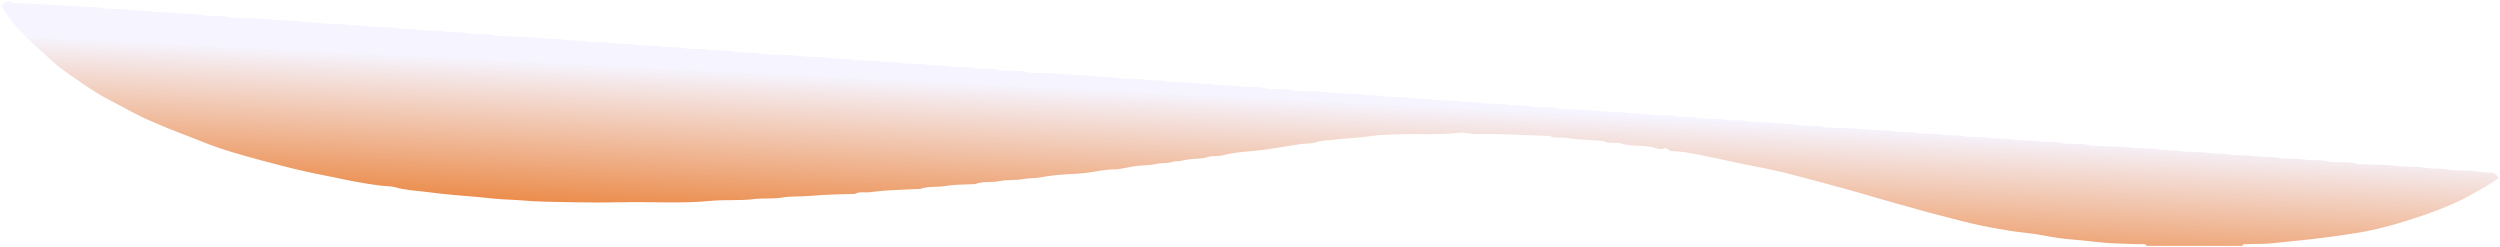
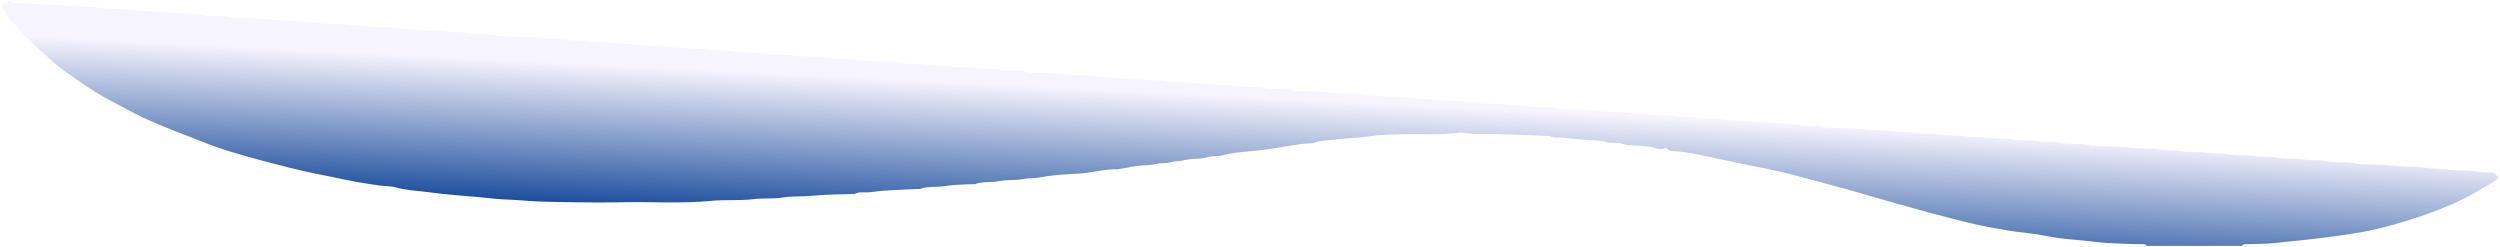
<svg xmlns="http://www.w3.org/2000/svg" width="1503" height="148" viewBox="0 0 1503 148" fill="none">
  <path d="M1290.7 147.8C1290.2 147.5 1289.8 146.8 1289.3 146.8C1286.8 146.7 1284.3 146.9 1281.8 146.7C1275.1 146.4 1268.3 146.4 1261.6 145.6C1254.9 144.8 1248.3 144.2 1241.6 143.6C1235.5 143 1229.5 141.6 1223.4 140.7C1218.1 139.9 1212.7 139.5 1207.4 138.6C1200.4 137.4 1193.4 136.2 1186.5 134.6C1177.4 132.5 1168.4 130 1159.4 127.7C1155.8 126.8 1152.3 125.7 1148.7 124.7C1136.6 121.5 1124.6 117.8 1112.5 114.4C1100.7 111.1 1088.9 108 1077.1 104.9C1065.9 101.9 1054.4 100 1043.1 97.6C1035.4 96 1027.7 94.2 1019.9 92.7C1015 91.8 1009.9 90.9 1004.9 90.8C1003 90.7 1002.3 88.4 1000.2 89.3C998.6 90 996.8 89.5 995 88.9C992.4 88 989.6 88 986.8 87.7C983.1 87.3 979.1 87.7 975.6 86.5C971.6 85.1 967.3 86.8 963.6 84.7C963.5 84.6 963.3 84.7 963.1 84.7C958.2 84.4 953.3 84.1 948.4 83.7C945.5 83.5 942.6 83 939.7 82.7C936.9 82.5 934.1 83.2 931.5 81.7C931.1 81.5 930.5 81.7 930 81.7C915.8 81.2 901.5 80.3 887.3 80.6C883.9 80.7 880.4 79.4 877.1 79.8C864.5 81.4 851.9 80.2 839.4 80.8C836.9 80.9 834.5 80.9 832 81.1C829.4 81.2 826.8 81.4 824.2 81.8C816.8 82.9 809.2 83.1 801.8 84C798.2 84.5 794.4 84.3 790.8 85.6C788.2 86.5 785 86.2 782.1 86.6C775.5 87.6 769 88.7 762.4 89.7C756 90.7 749.4 91 743 91.8C740.1 92.2 737.3 92.8 734.5 93.5C731.6 94.2 728.7 93.5 725.8 94.5C722.7 95.6 719 95.3 715.6 95.7C713.7 95.9 711.8 96.4 709.9 96.7C708 96.9 706.1 96.9 704.1 97.5C701.2 98.4 698 97.8 694.9 98.6C691.1 99.5 687.1 99.3 683.2 99.8C681.3 100 679.4 100.4 677.5 100.8C675.8 101.1 674 101.4 672.3 101.7C671.6 101.8 671 101.8 670.3 101.8C665.1 101.8 660 102.9 654.8 103.7C650.3 104.4 645.7 104.5 641.1 104.8C635.7 105.1 630.4 105.7 625.1 106.7C621.9 107.3 618.6 107 615.4 107.6C610.6 108.6 605.5 107.9 600.7 108.9C595.9 109.9 590.9 108.8 586.2 110.7C585.9 110.8 585.5 110.7 585.2 110.7C579.6 111 574 110.9 568.5 111.8C563.3 112.7 558 111.8 553 113.6C552.7 113.7 552.3 113.6 552 113.6C545.3 113.9 538.5 114.2 531.8 114.6C528.7 114.8 525.6 115.3 522.6 115.6C519.7 115.9 516.6 115 513.9 116.6C513.6 116.7 513.2 116.6 512.9 116.6C504.7 116.9 496.4 116.9 488.2 117.7C482.1 118.3 475.9 117.8 470 118.8C464.4 119.7 458.8 119 453.2 119.7C444.5 120.8 435.7 119.9 427 120.8C409.4 122.5 391.8 121.2 374.3 121.6C364.6 121.8 355 121.8 345.3 121.6C334.4 121.4 323.4 121.4 312.6 120.4C307.7 120 302.7 120 297.9 119.5C290.3 118.7 282.6 118 274.9 117.4C268.7 116.9 262.6 116.2 256.4 115.4C250.3 114.6 244.1 114.4 238.1 112.7C234.9 111.8 231.3 112 227.9 111.5C223.1 110.8 218.3 110.1 213.5 109.2C209.1 108.4 204.7 107.4 200.2 106.5C193.3 105.1 186.3 103.8 179.4 102.1C172 100.4 164.7 98.4 157.4 96.5C145.1 93.2 132.9 89.8 121.1 85C111.2 81 101.2 77.5 91.5 73.1C83 69.7 75.4 65 67.4 61C60.1 57.3 53.4 52.9 46.7 48.2C40.8 44.1 34.8 40.2 29.6 35.1C26.5 32.1 23.2 29.4 20.1 26.5C12.9 19.7 6.1 12.5 0.8 3.6C2.6 2 4.1 -0.3 7.2 1.5C7.6 1.7 8.1 1.8 8.6 1.8C15.7 2.1 22.7 2.5 29.8 2.8C36.2 3.1 42.6 3.6 49 4C53.1 4.3 57.2 4.1 61.2 4.8C66.8 5.8 72.5 5 77.9 5.9C82.2 6.6 86.5 6.1 90.6 6.8C96 7.8 101.5 7 106.8 7.9C111.4 8.7 116.2 7.8 120.5 8.9C126.7 10.5 133 8.5 139 10.7C139.3 10.8 139.7 10.7 140 10.7C147.7 11 155.5 10.9 163.2 11.8C168.8 12.5 174.4 12 179.9 12.9C184 13.6 188.1 13.1 192.1 13.8C197.7 14.8 203.3 14 208.8 14.9C212.9 15.6 217 15.1 221 15.8C226.6 16.8 232.3 16 237.7 16.9C242 17.6 246.3 17.1 250.4 17.8C255.8 18.8 261.3 18 266.6 18.9C271.2 19.7 276 18.8 280.3 19.9C286.5 21.4 292.8 19.5 298.8 21.7C299.1 21.8 299.5 21.7 299.8 21.7C307.5 22 315.3 21.9 323 22.8C328.6 23.5 334.2 23 339.7 23.9C343.8 24.6 347.9 24.1 351.9 24.8C357.5 25.8 363.2 25 368.6 25.9C372.9 26.6 377.2 26.1 381.3 26.8C386.7 27.8 392.2 27 397.5 27.9C401.8 28.6 406.1 28.1 410.2 28.8C415.6 29.8 421.1 29 426.4 29.9C431 30.7 435.8 29.8 440.1 30.9C446.3 32.4 452.6 30.5 458.6 32.7C458.9 32.8 459.3 32.7 459.6 32.7C467.3 33 475.1 32.9 482.8 33.8C488.4 34.5 494 34 499.5 34.9C503.6 35.6 507.7 35.1 511.7 35.8C517.3 36.8 523 36 528.4 36.9C532.7 37.6 537 37.1 541.1 37.8C546.5 38.8 552 38 557.3 38.9C561.6 39.6 565.9 39.1 570 39.8C575.4 40.8 580.9 40 586.2 40.9C590.8 41.7 595.6 40.8 599.9 41.9C606.1 43.4 612.4 41.5 618.4 43.7C618.7 43.8 619.1 43.7 619.4 43.7C627.1 44 634.9 43.9 642.6 44.8C648.2 45.5 653.8 45 659.3 45.9C663.4 46.6 667.5 46.1 671.5 46.8C677.1 47.8 682.8 47 688.2 47.9C692.5 48.6 696.8 48.1 700.9 48.8C706.3 49.8 711.8 49 717.1 49.9C721.4 50.6 725.7 50.1 729.8 50.8C735.2 51.8 740.7 51 746 51.9C750.6 52.7 755.3 51.8 759.7 52.9C765.9 54.4 772.2 52.5 778.2 54.7C778.5 54.8 778.9 54.7 779.2 54.7C786.9 55 794.7 54.9 802.4 55.8C808 56.5 813.6 56 819.1 56.9C823.2 57.6 827.3 57.1 831.3 57.8C836.9 58.8 842.6 58 848 58.9C852.3 59.6 856.6 59.1 860.7 59.8C866.1 60.8 871.6 60 876.9 60.9C881.2 61.6 885.5 61.1 889.6 61.8C895 62.8 900.5 62 905.8 62.9C910.4 63.7 915.1 62.8 919.5 63.9C925.7 65.4 932 63.5 938 65.7C938.3 65.8 938.7 65.7 939 65.7C946.7 66 954.5 65.9 962.2 66.8C967.8 67.5 973.4 67 978.9 67.9C983 68.6 987.1 68.1 991.1 68.8C996.7 69.8 1002.4 69 1007.8 69.9C1012.1 70.6 1016.4 70.1 1020.5 70.8C1025.9 71.8 1031.4 71 1036.7 71.9C1041 72.6 1045.3 72.1 1049.4 72.8C1054.8 73.8 1060.3 73 1065.6 73.9C1070.2 74.7 1075 73.8 1079.3 74.9C1085.5 76.4 1091.8 74.5 1097.8 76.7C1098.1 76.8 1098.5 76.7 1098.8 76.7C1106.5 77 1114.3 76.9 1122 77.8C1127.6 78.5 1133.2 78 1138.7 78.9C1142.8 79.6 1146.9 79.1 1150.9 79.8C1156.5 80.8 1162.2 80 1167.6 80.9C1171.9 81.6 1176.2 81.1 1180.3 81.8C1185.7 82.8 1191.2 82 1196.5 82.9C1200.8 83.6 1205.1 83.1 1209.2 83.8C1214.6 84.8 1220.1 84 1225.4 84.9C1230 85.7 1234.8 84.8 1239.1 85.9C1245.3 87.4 1251.6 85.5 1257.6 87.7C1257.9 87.8 1258.3 87.7 1258.6 87.7C1266.3 88 1274.1 87.9 1281.8 88.8C1287.4 89.5 1293 89 1298.5 89.9C1302.6 90.6 1306.7 90.1 1310.7 90.8C1316.3 91.8 1322 91 1327.4 91.9C1331.7 92.6 1336 92.1 1340.1 92.8C1345.5 93.8 1351 93 1356.3 93.9C1360.6 94.6 1364.9 94.1 1369 94.8C1374.4 95.8 1379.9 95 1385.2 95.9C1389.8 96.7 1394.6 95.8 1398.9 96.9C1405.1 98.4 1411.4 96.5 1417.4 98.7C1417.7 98.8 1418.1 98.7 1418.4 98.7C1426.1 99 1433.9 98.9 1441.6 99.8C1447.2 100.5 1452.8 100 1458.3 100.9C1462.4 101.6 1466.5 101.1 1470.5 101.8C1476.1 102.8 1481.7 102.2 1487.2 102.9C1490.5 103.3 1493.7 103.8 1496.9 103.7C1499.4 103.6 1500.9 104.7 1502.1 107.1C1500.9 107.9 1499.8 108.8 1498.6 109.5C1490.5 114.6 1482.2 119.3 1473.4 123.1C1464.6 126.9 1455.7 130 1446.6 132.8C1438.9 135.2 1431.2 137.3 1423.3 138.9C1417.1 140.1 1410.9 141 1404.6 141.9C1399.3 142.6 1394 143.3 1388.6 143.9C1381.9 144.7 1375.3 145.2 1368.6 146C1362.1 146.8 1355.8 146.6 1349.3 146.8C1348.8 146.8 1348.3 147.4 1347.9 147.8C1330 147.8 1310.4 147.8 1290.7 147.8Z" fill="url(#paint0_linear_33_17)" />
  <defs>
    <linearGradient id="paint0_linear_33_17" x1="752.526" y1="51.337" x2="747.33" y2="155.994" gradientUnits="userSpaceOnUse">
      <stop offset="0.066" stop-color="#F6F4FE" />
-       <stop offset="0.908" stop-color="#EB8844" />
+       <stop offset="0.908" stop-color="#124699" />
    </linearGradient>
  </defs>
</svg>
